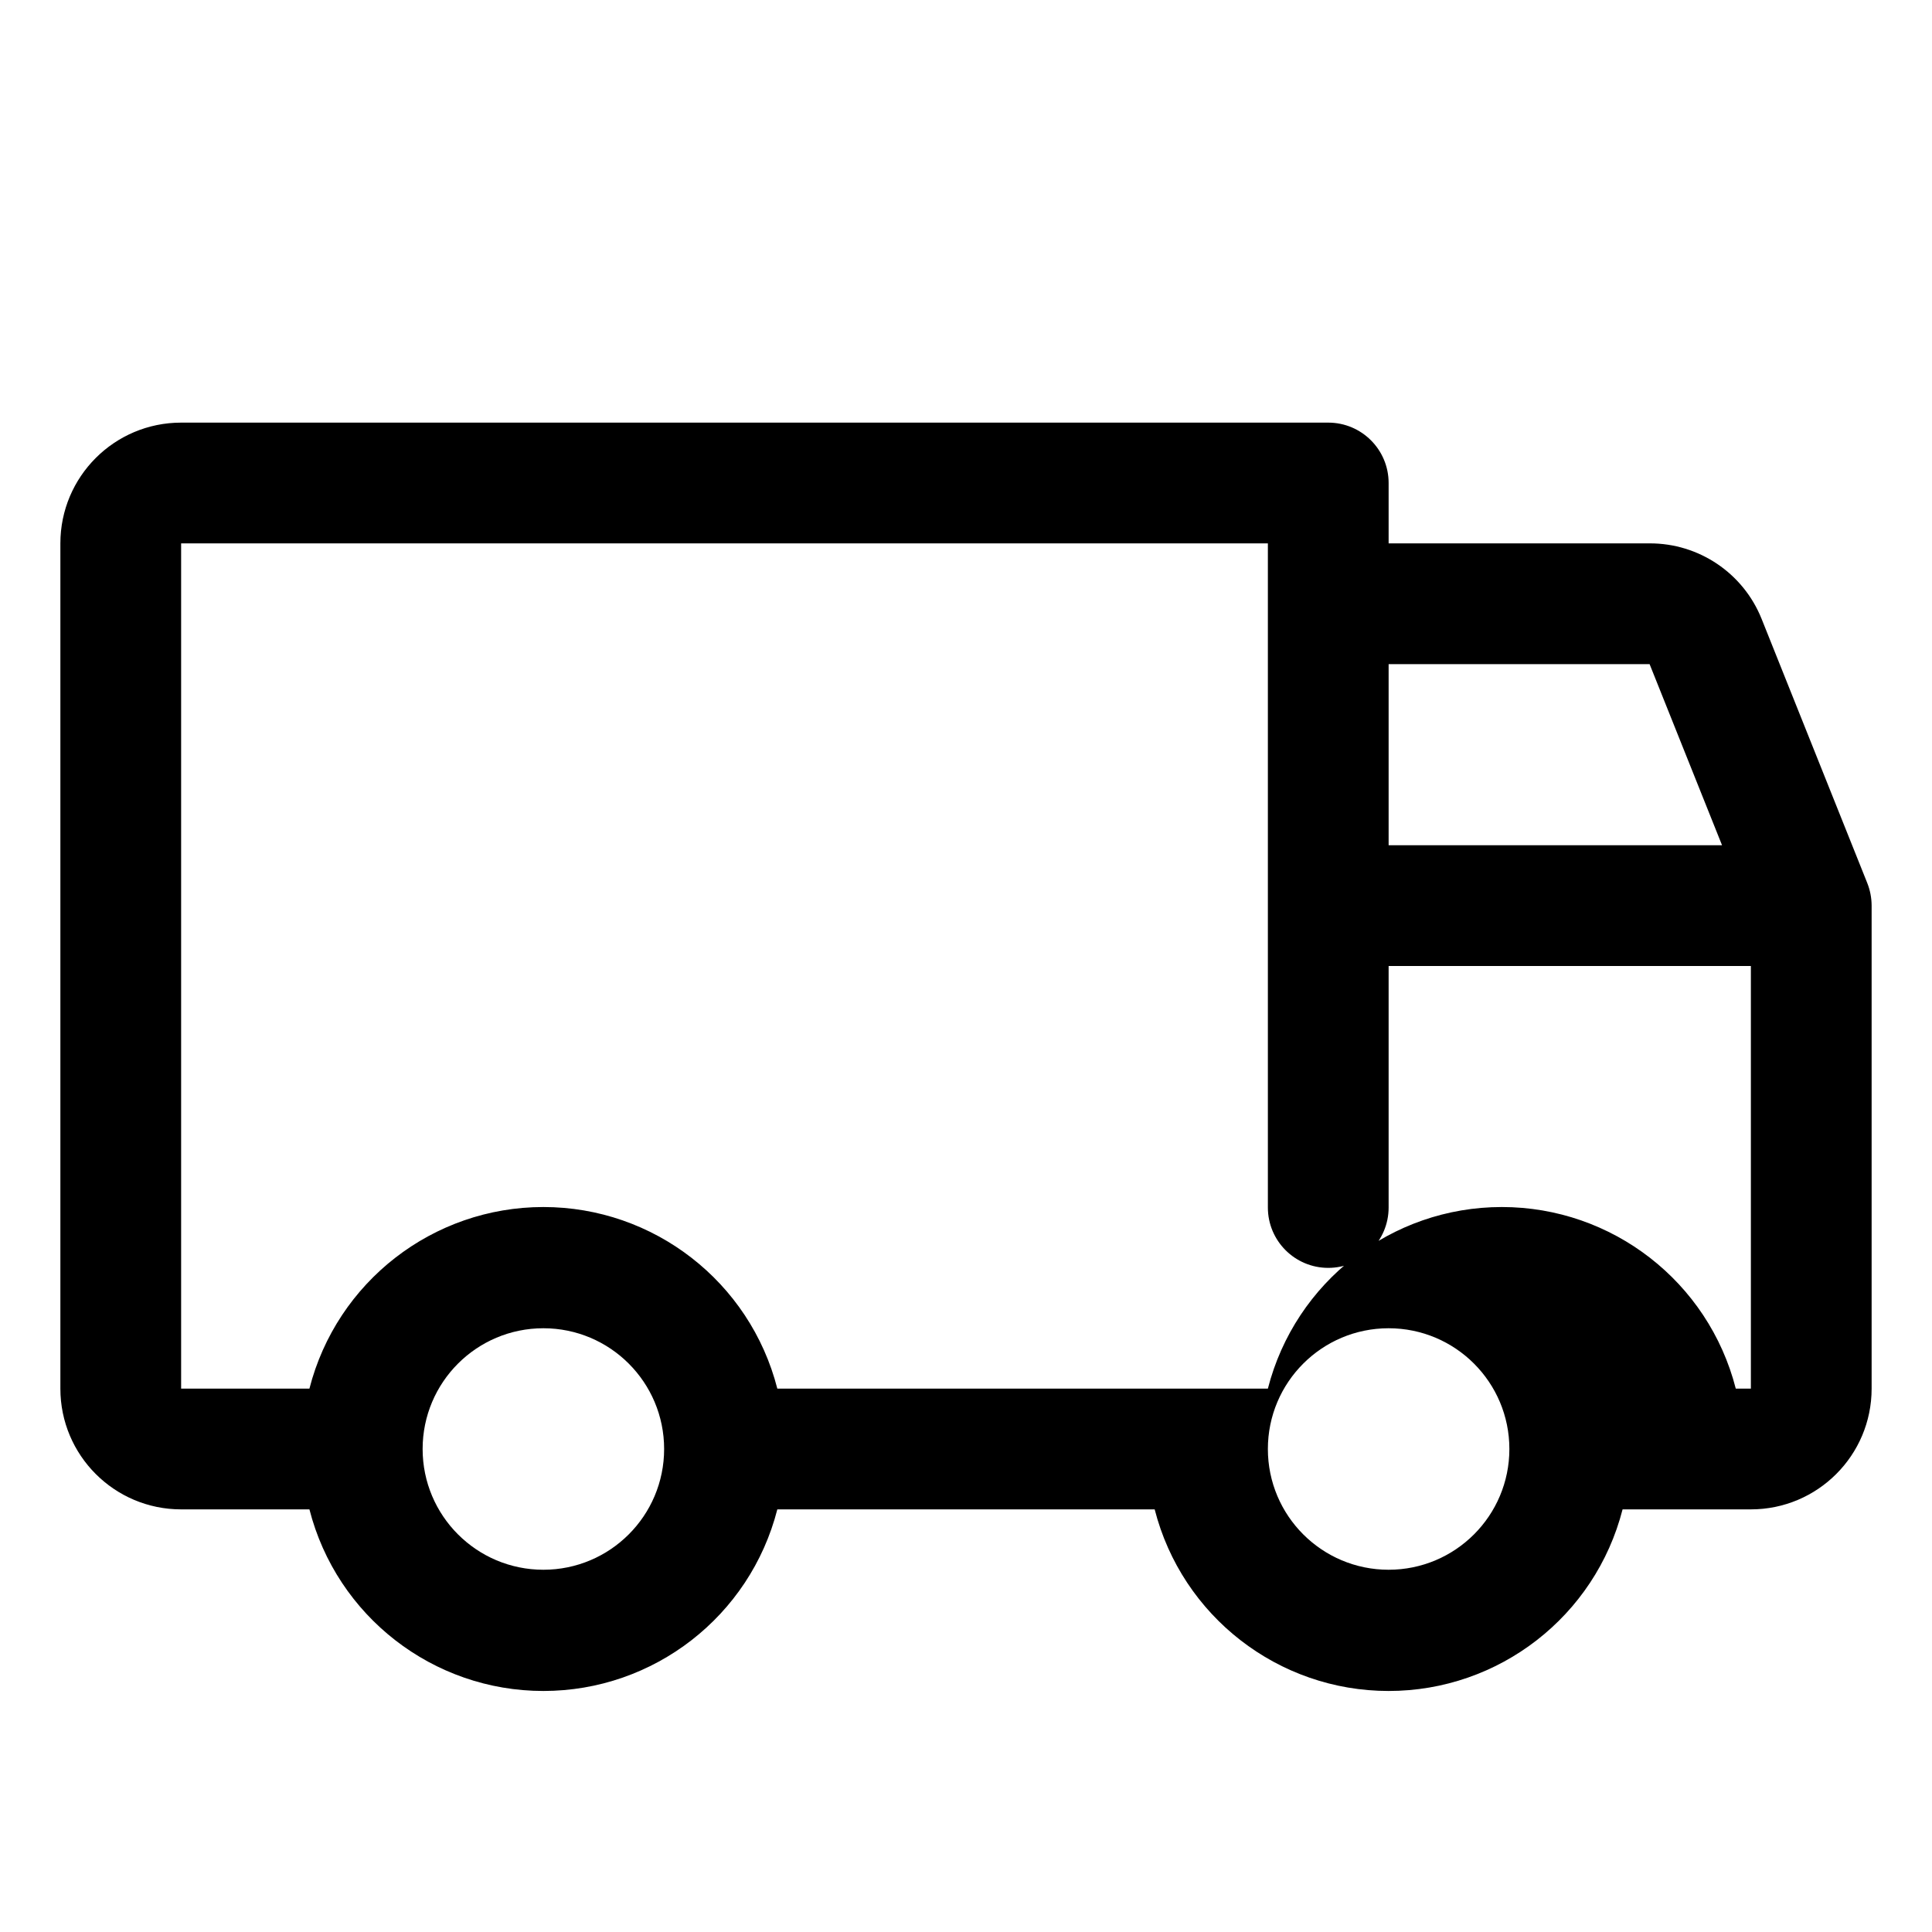
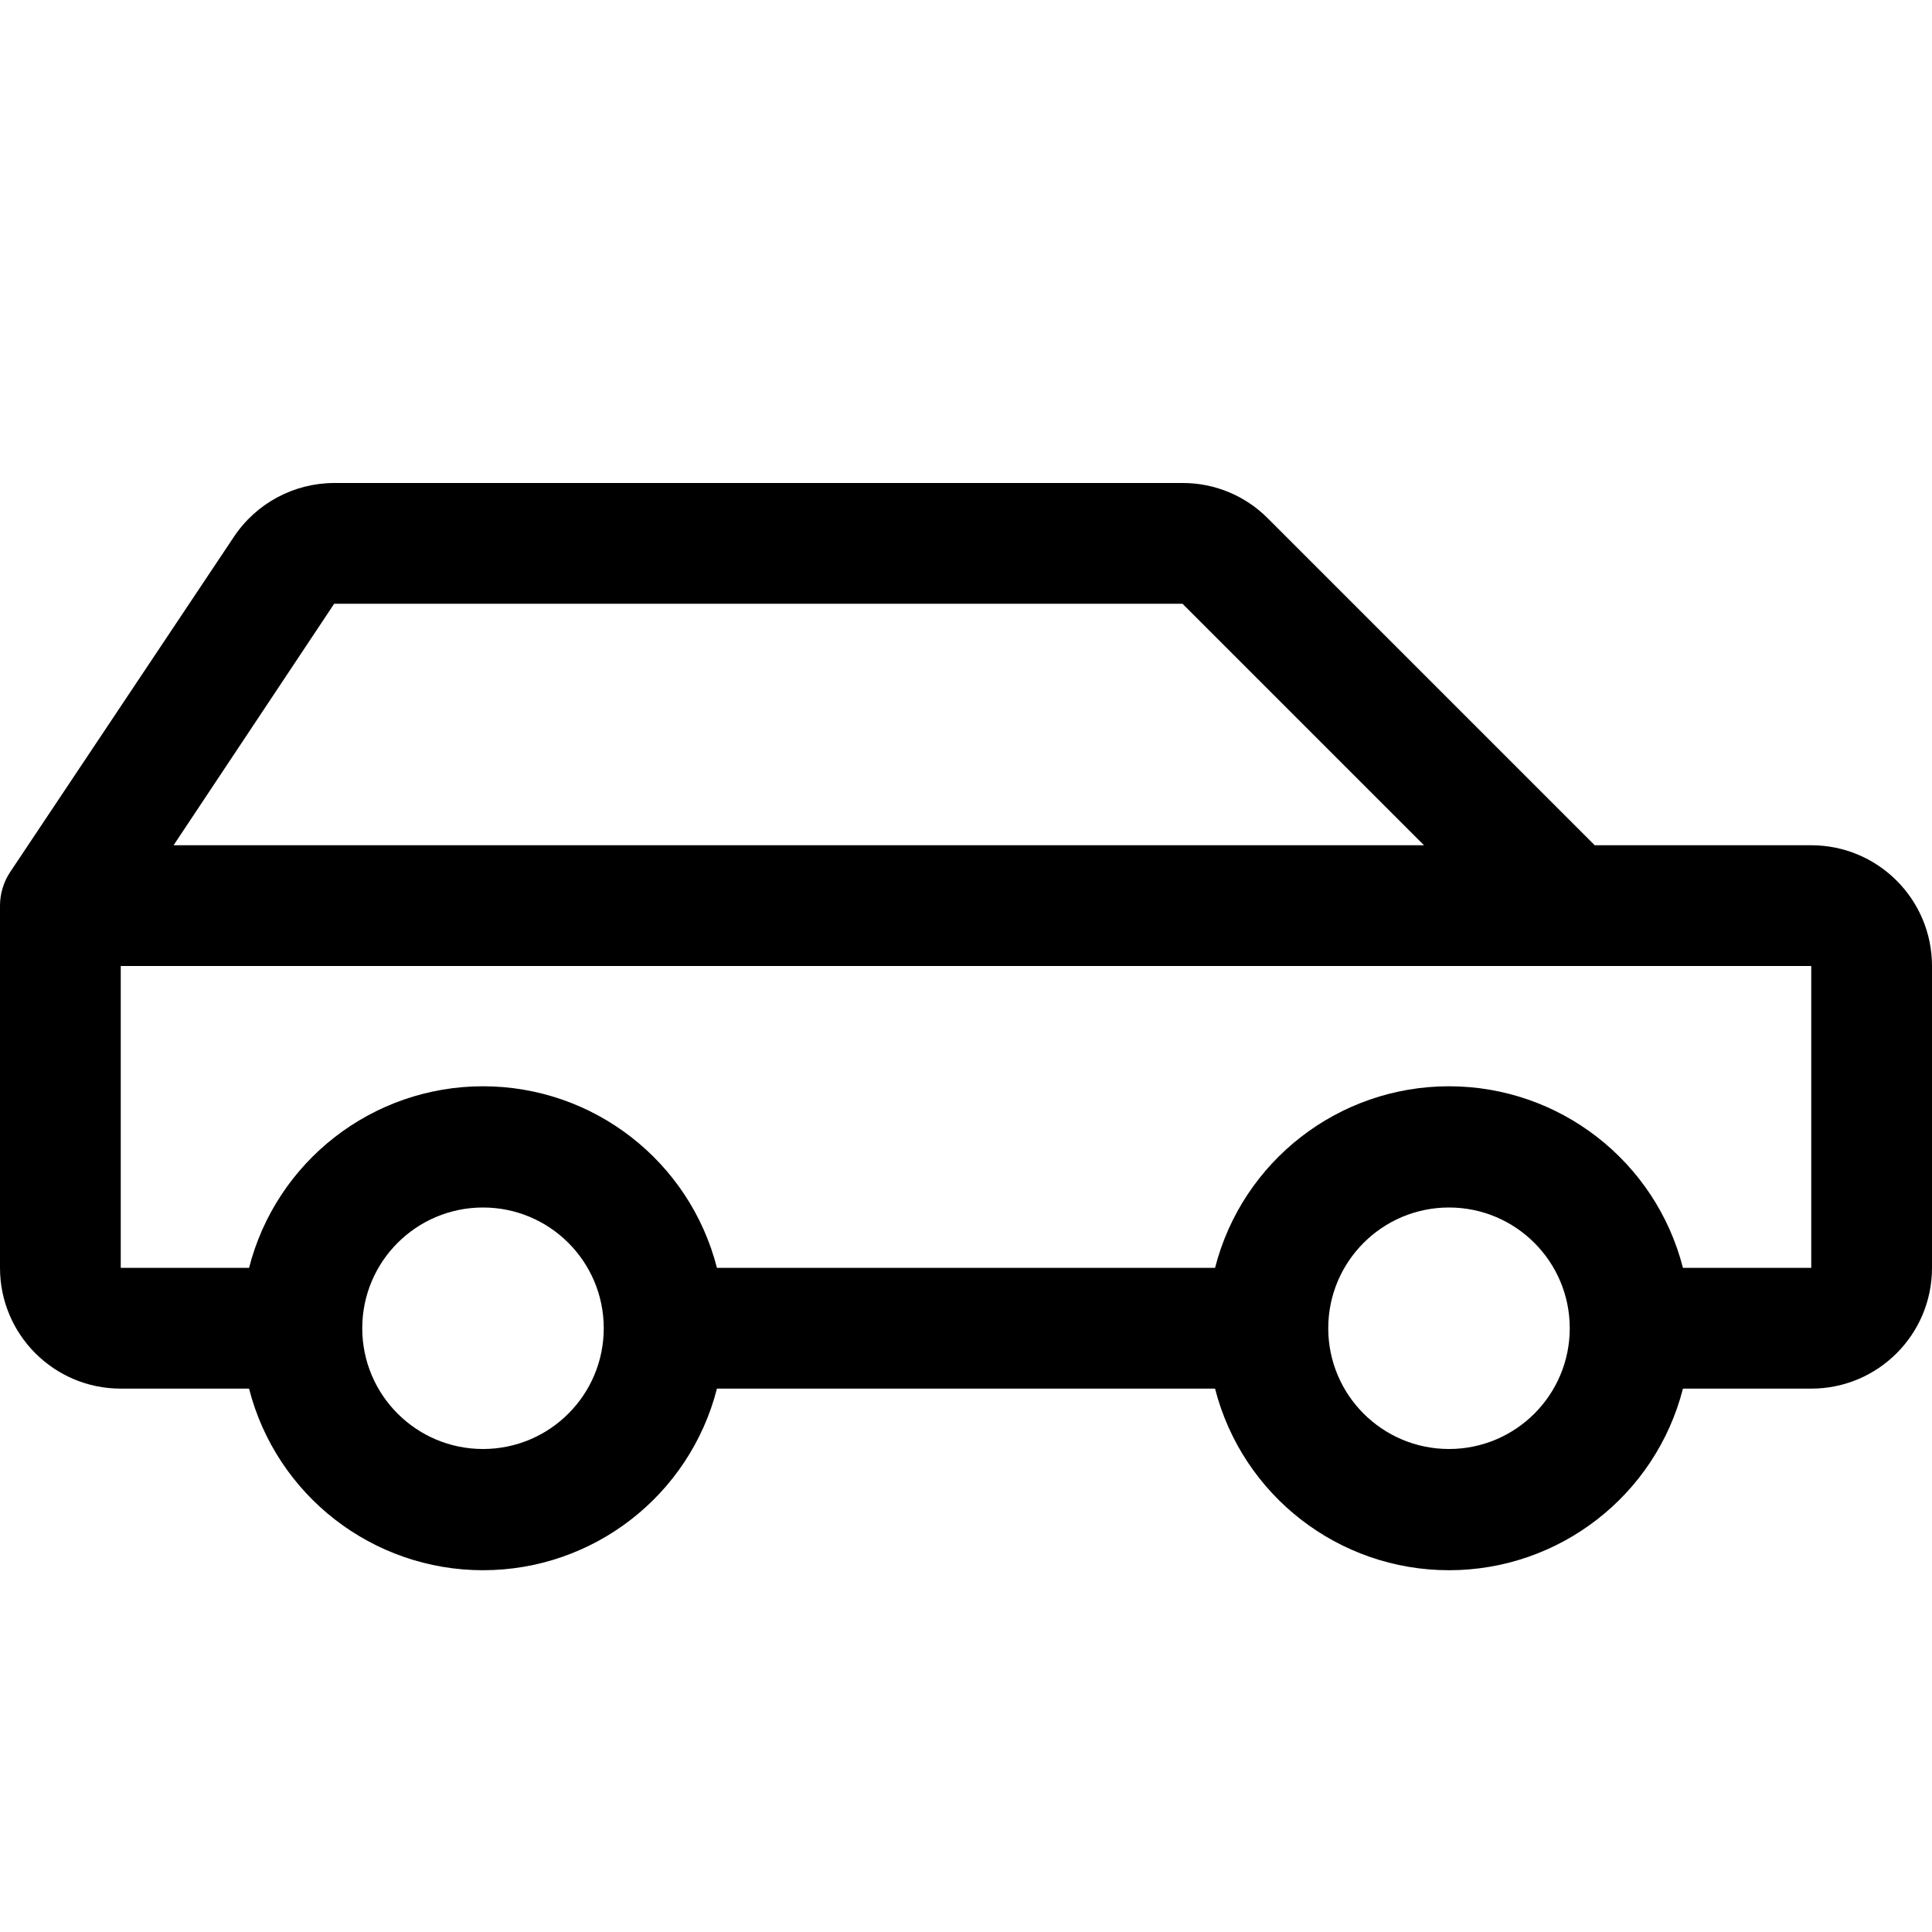
- <svg xmlns="http://www.w3.org/2000/svg" width="32" height="32" viewBox="0 0 256 256">
-   <path d="M247.42,117l-14-35A15.93,15.93,0,0,0,218.58,72H184V64a8,8,0,0,0-8-8H24A16,16,0,0,0,8,72V184a16,16,0,0,0,16,16H41a32,32,0,0,0,62,0h50a32,32,0,0,0,62,0h17a16,16,0,0,0,16-16V120A8.17,8.17,0,0,0,247.42,117ZM72,208a16,16,0,1,1,16-16A16,16,0,0,1,72,208Zm112,0a16,16,0,1,1,16-16A16,16,0,0,1,184,208ZM184,88h34.58l9.6,24H184Zm48,96H230a32,32,0,0,0-62,0H103a32,32,0,0,0-62,0H24V72H168v88a8,8,0,0,0,16,0V128h48v56Z" fill="currentColor" />
+ <svg xmlns="http://www.w3.org/2000/svg" width="24" height="24" fill="#000000" viewBox="0 0 256 256">
+   <path d="M240,112H211.31L168,68.69A15.86,15.86,0,0,0,156.69,64H44.28A16,16,0,0,0,31,71.12L1.34,115.56A8.07,8.07,0,0,0,0,120v48a16,16,0,0,0,16,16H33a32,32,0,0,0,62,0h66a32,32,0,0,0,62,0h17a16,16,0,0,0,16-16V128A16,16,0,0,0,240,112ZM44.28,80H156.69l32,32H23ZM64,192a16,16,0,1,1,16-16A16,16,0,0,1,64,192Zm128,0a16,16,0,1,1,16-16A16,16,0,0,1,192,192Zm48-24H223a32,32,0,0,0-62,0H95a32,32,0,0,0-62,0H16V128H240Z" />
</svg>
